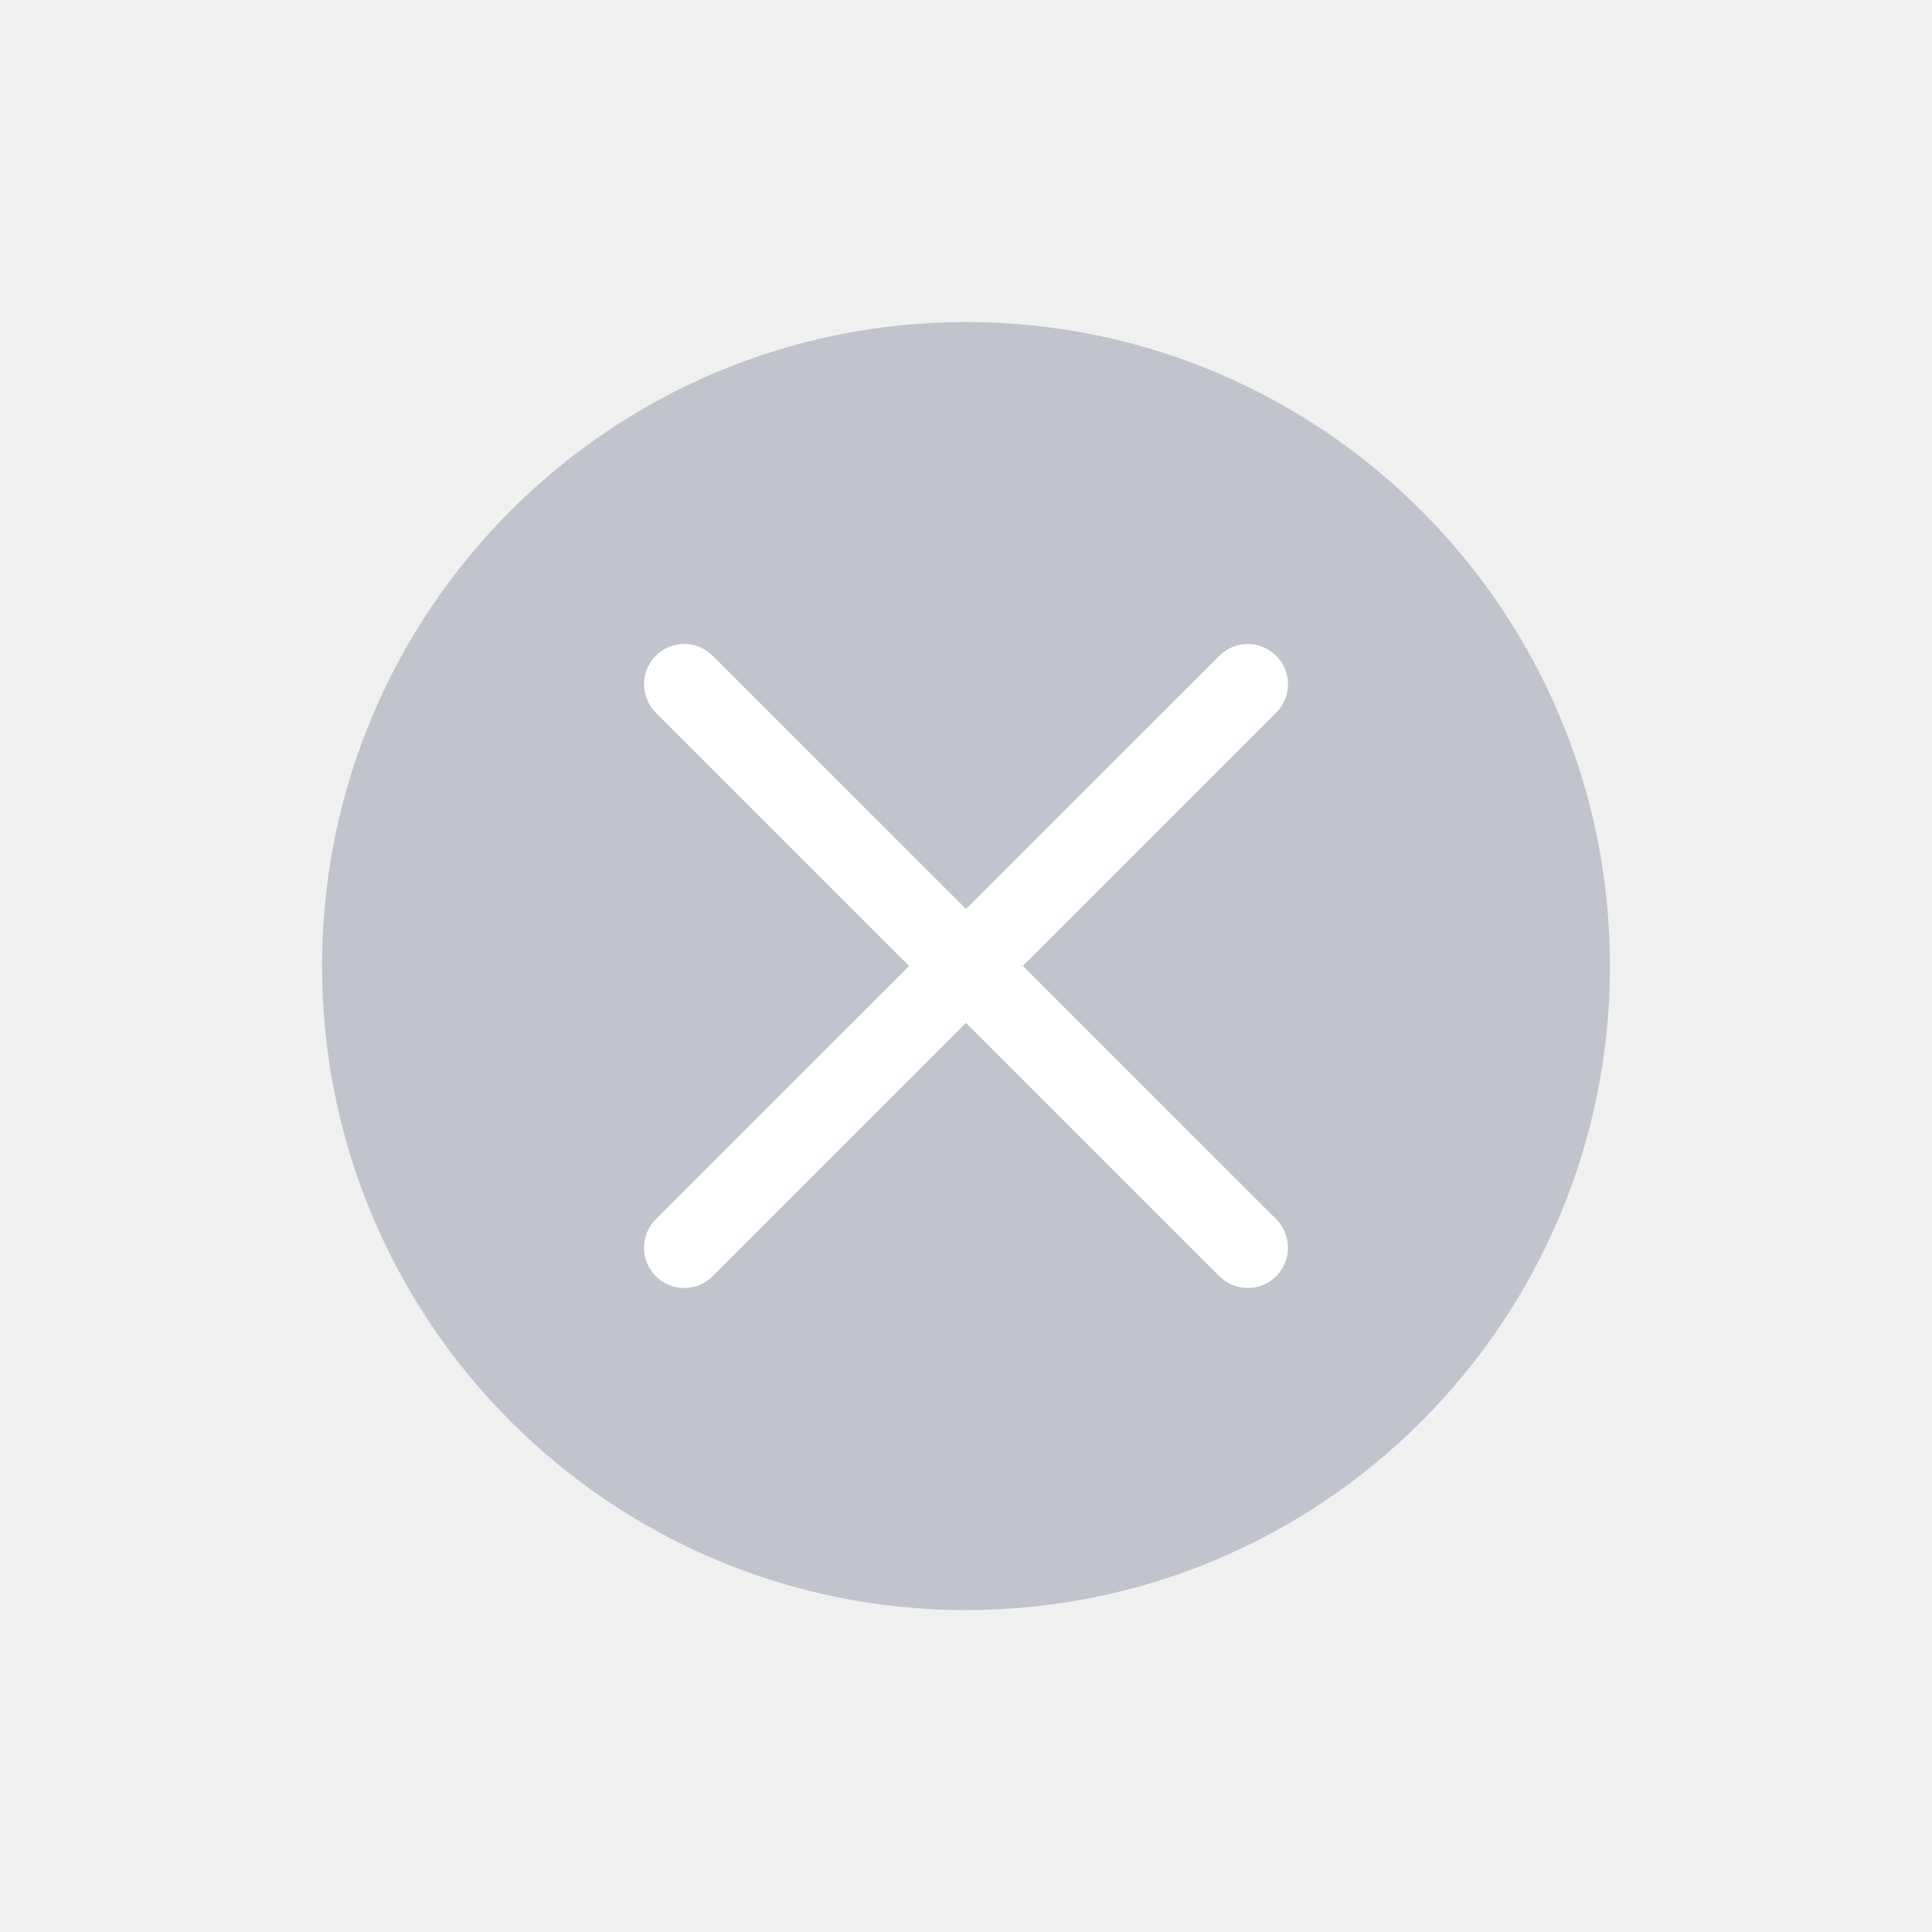
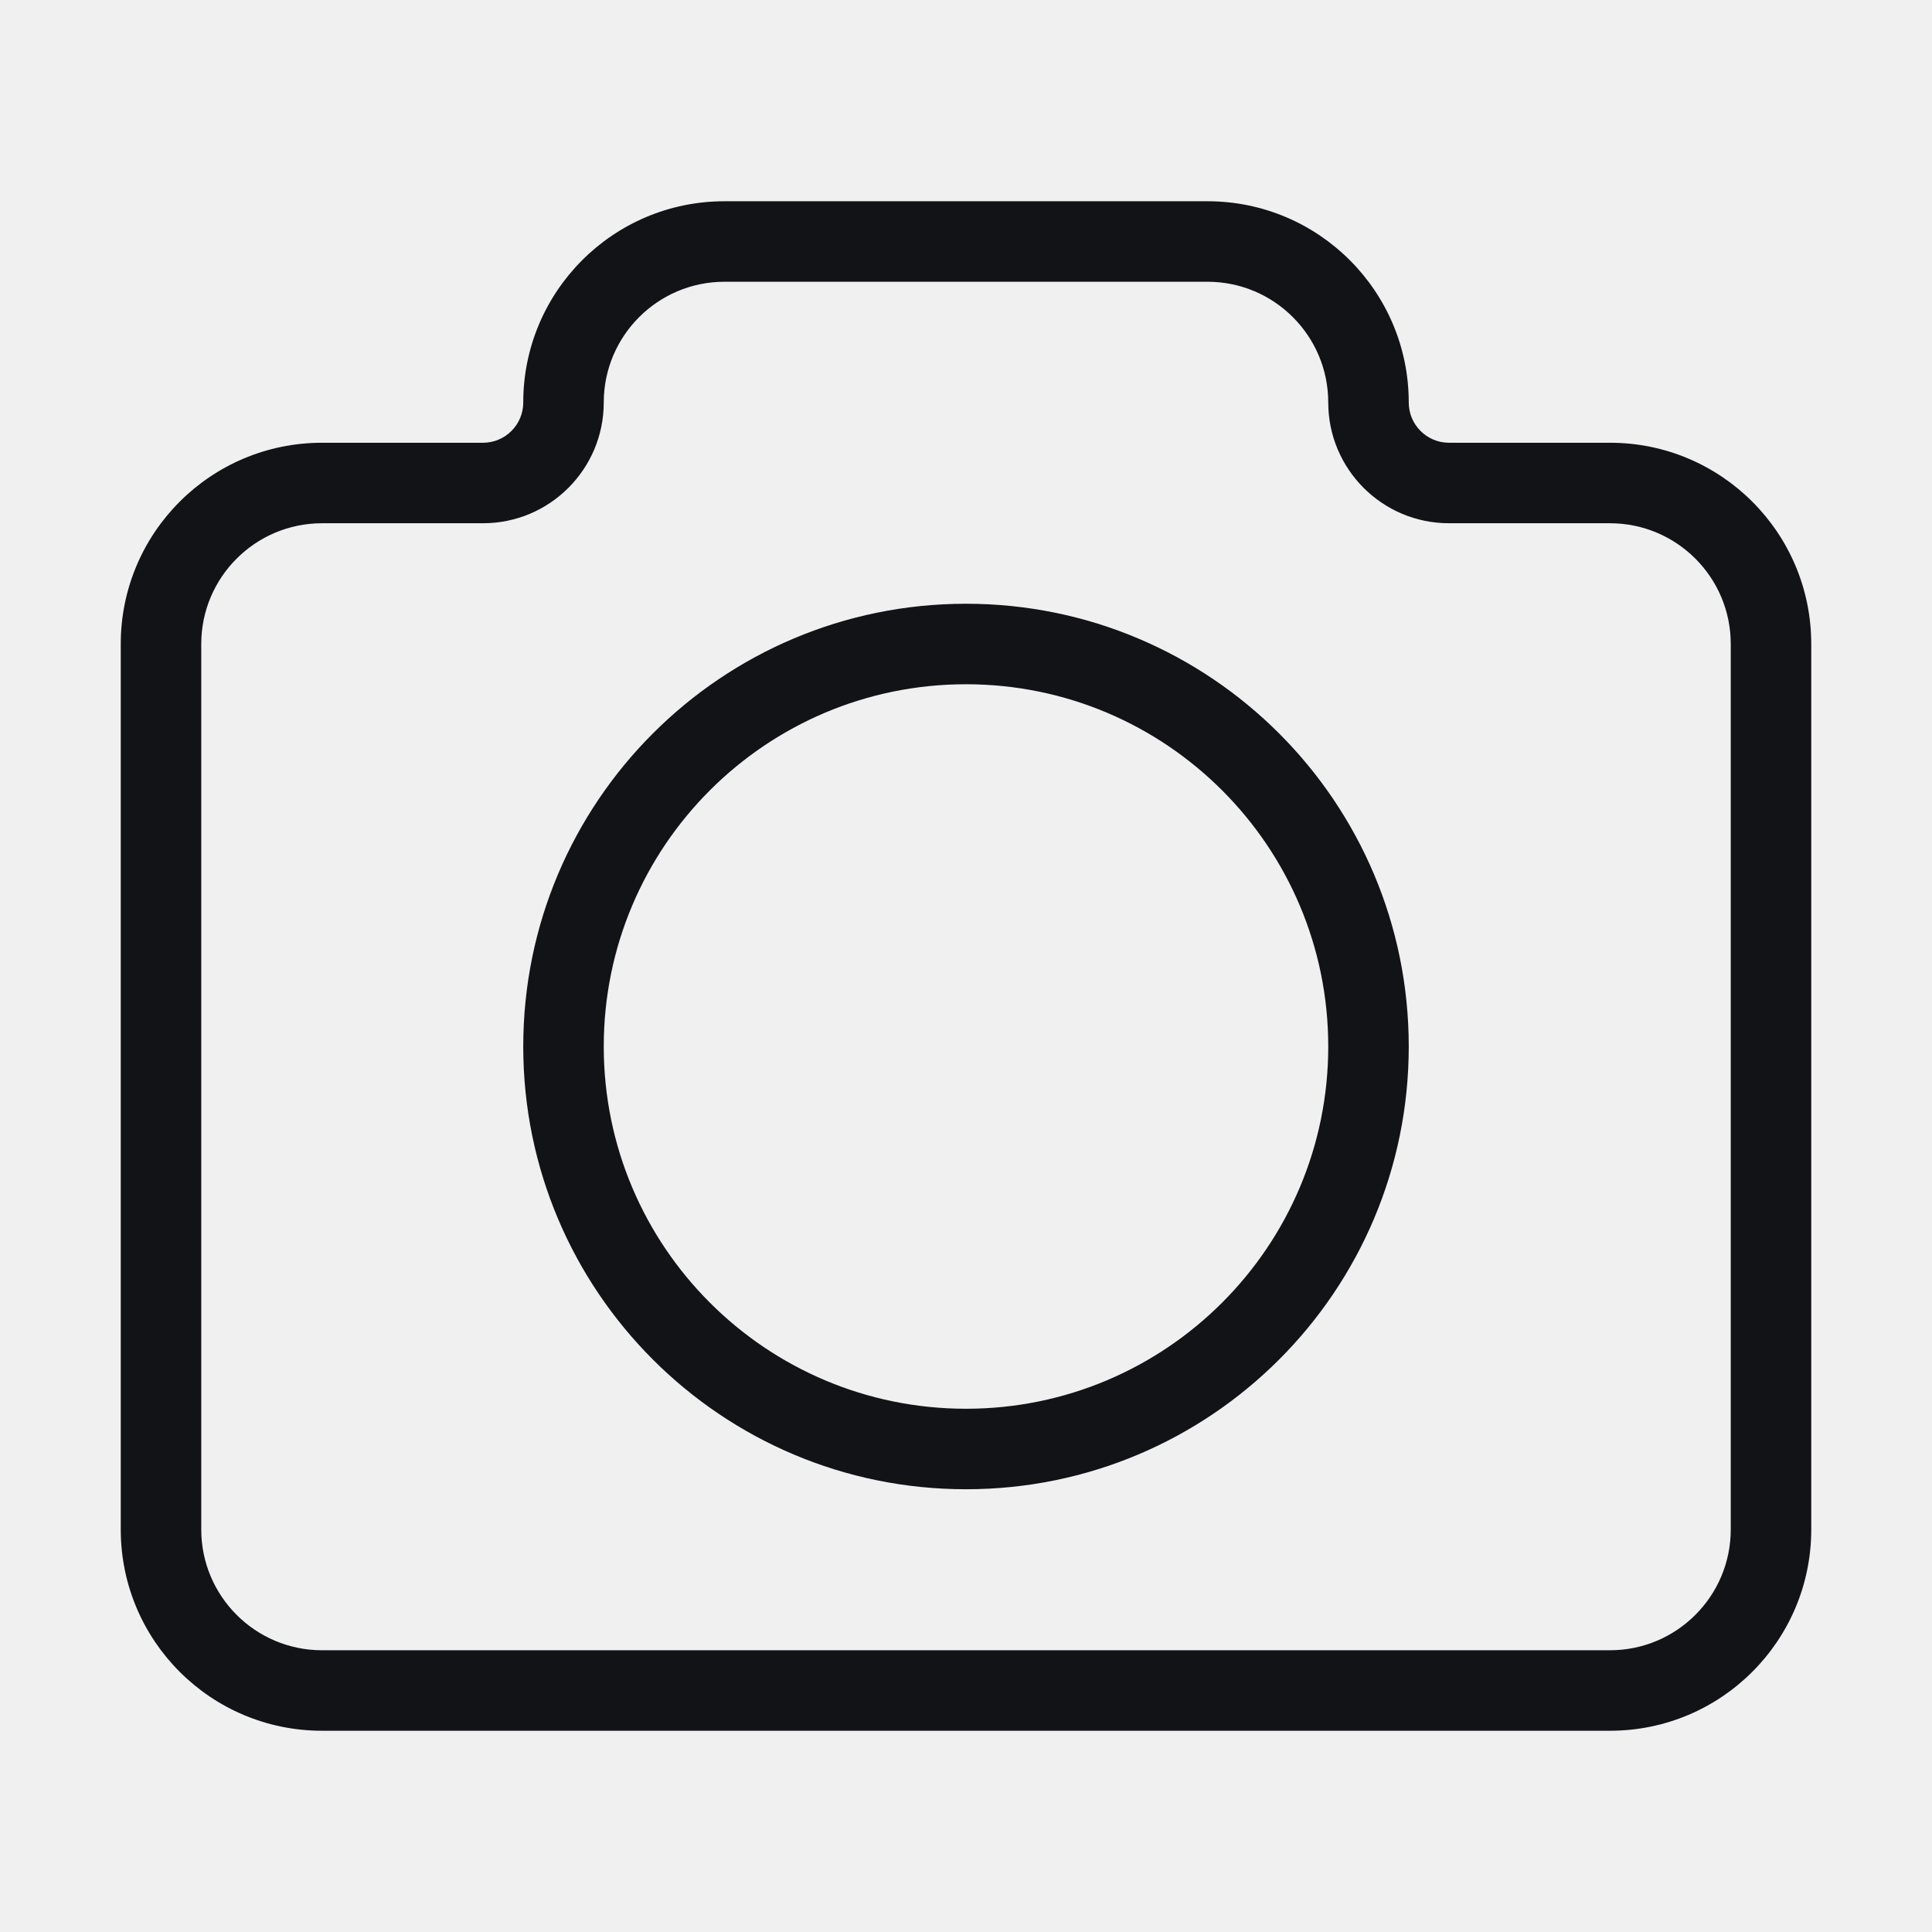
- <svg xmlns="http://www.w3.org/2000/svg" width="16" height="16" viewBox="0 0 16 16" fill="none">
-   <g id="Close_Circle">
-     <path id="Subtract" fill-rule="evenodd" clip-rule="evenodd" d="M8 13.334C5.055 13.334 2.667 10.946 2.667 8C2.667 5.055 5.055 2.667 8 2.667C10.946 2.667 13.333 5.055 13.333 8C13.333 10.946 10.946 13.334 8 13.334Z" fill="#C1C4CD" />
-     <path id="Subtract_2" fill-rule="evenodd" clip-rule="evenodd" d="M5.431 5.431C5.561 5.3 5.772 5.3 5.902 5.431L8 7.528L10.098 5.431C10.228 5.301 10.439 5.301 10.569 5.431C10.699 5.561 10.699 5.772 10.569 5.902L8.471 8L10.569 10.097C10.699 10.227 10.699 10.438 10.569 10.569C10.439 10.699 10.228 10.699 10.098 10.569L8 8.471L5.902 10.569C5.772 10.699 5.561 10.699 5.431 10.569C5.301 10.439 5.301 10.227 5.431 10.097L7.529 8L5.431 5.902C5.301 5.772 5.301 5.561 5.431 5.431Z" fill="white" />
-   </g>
+ <svg xmlns="http://www.w3.org/2000/svg" width="24" height="24" viewBox="0 0 24 24" fill="none">
+   <path fill-rule="evenodd" clip-rule="evenodd" d="M6.5 5C6.5 3.619 7.619 2.5 9 2.5H15C16.381 2.5 17.5 3.619 17.5 5C17.5 5.276 17.724 5.5 18 5.5H20C21.381 5.5 22.5 6.619 22.5 8V19C22.5 20.381 21.381 21.5 20 21.5H4C2.619 21.5 1.5 20.381 1.5 19V8C1.5 6.619 2.619 5.5 4 5.5H6C6.276 5.5 6.5 5.276 6.5 5ZM9 3.5C8.172 3.5 7.5 4.172 7.5 5C7.5 5.828 6.828 6.5 6 6.5H4C3.172 6.5 2.5 7.172 2.5 8V19C2.5 19.828 3.172 20.5 4 20.5H20C20.828 20.5 21.5 19.828 21.5 19V8C21.5 7.172 20.828 6.5 20 6.5H18C17.172 6.5 16.5 5.828 16.5 5C16.5 4.172 15.828 3.5 15 3.5H9Z" fill="#121316" />
+   <path fill-rule="evenodd" clip-rule="evenodd" d="M12 8.5C9.515 8.5 7.5 10.515 7.5 13C7.5 15.485 9.515 17.5 12 17.5C14.485 17.5 16.5 15.485 16.5 13C16.5 10.515 14.485 8.5 12 8.5ZM6.5 13C6.5 9.962 8.962 7.5 12 7.5C15.038 7.5 17.5 9.962 17.5 13C17.5 16.038 15.038 18.5 12 18.5C8.962 18.5 6.5 16.038 6.5 13Z" fill="#121316" />
</svg>
